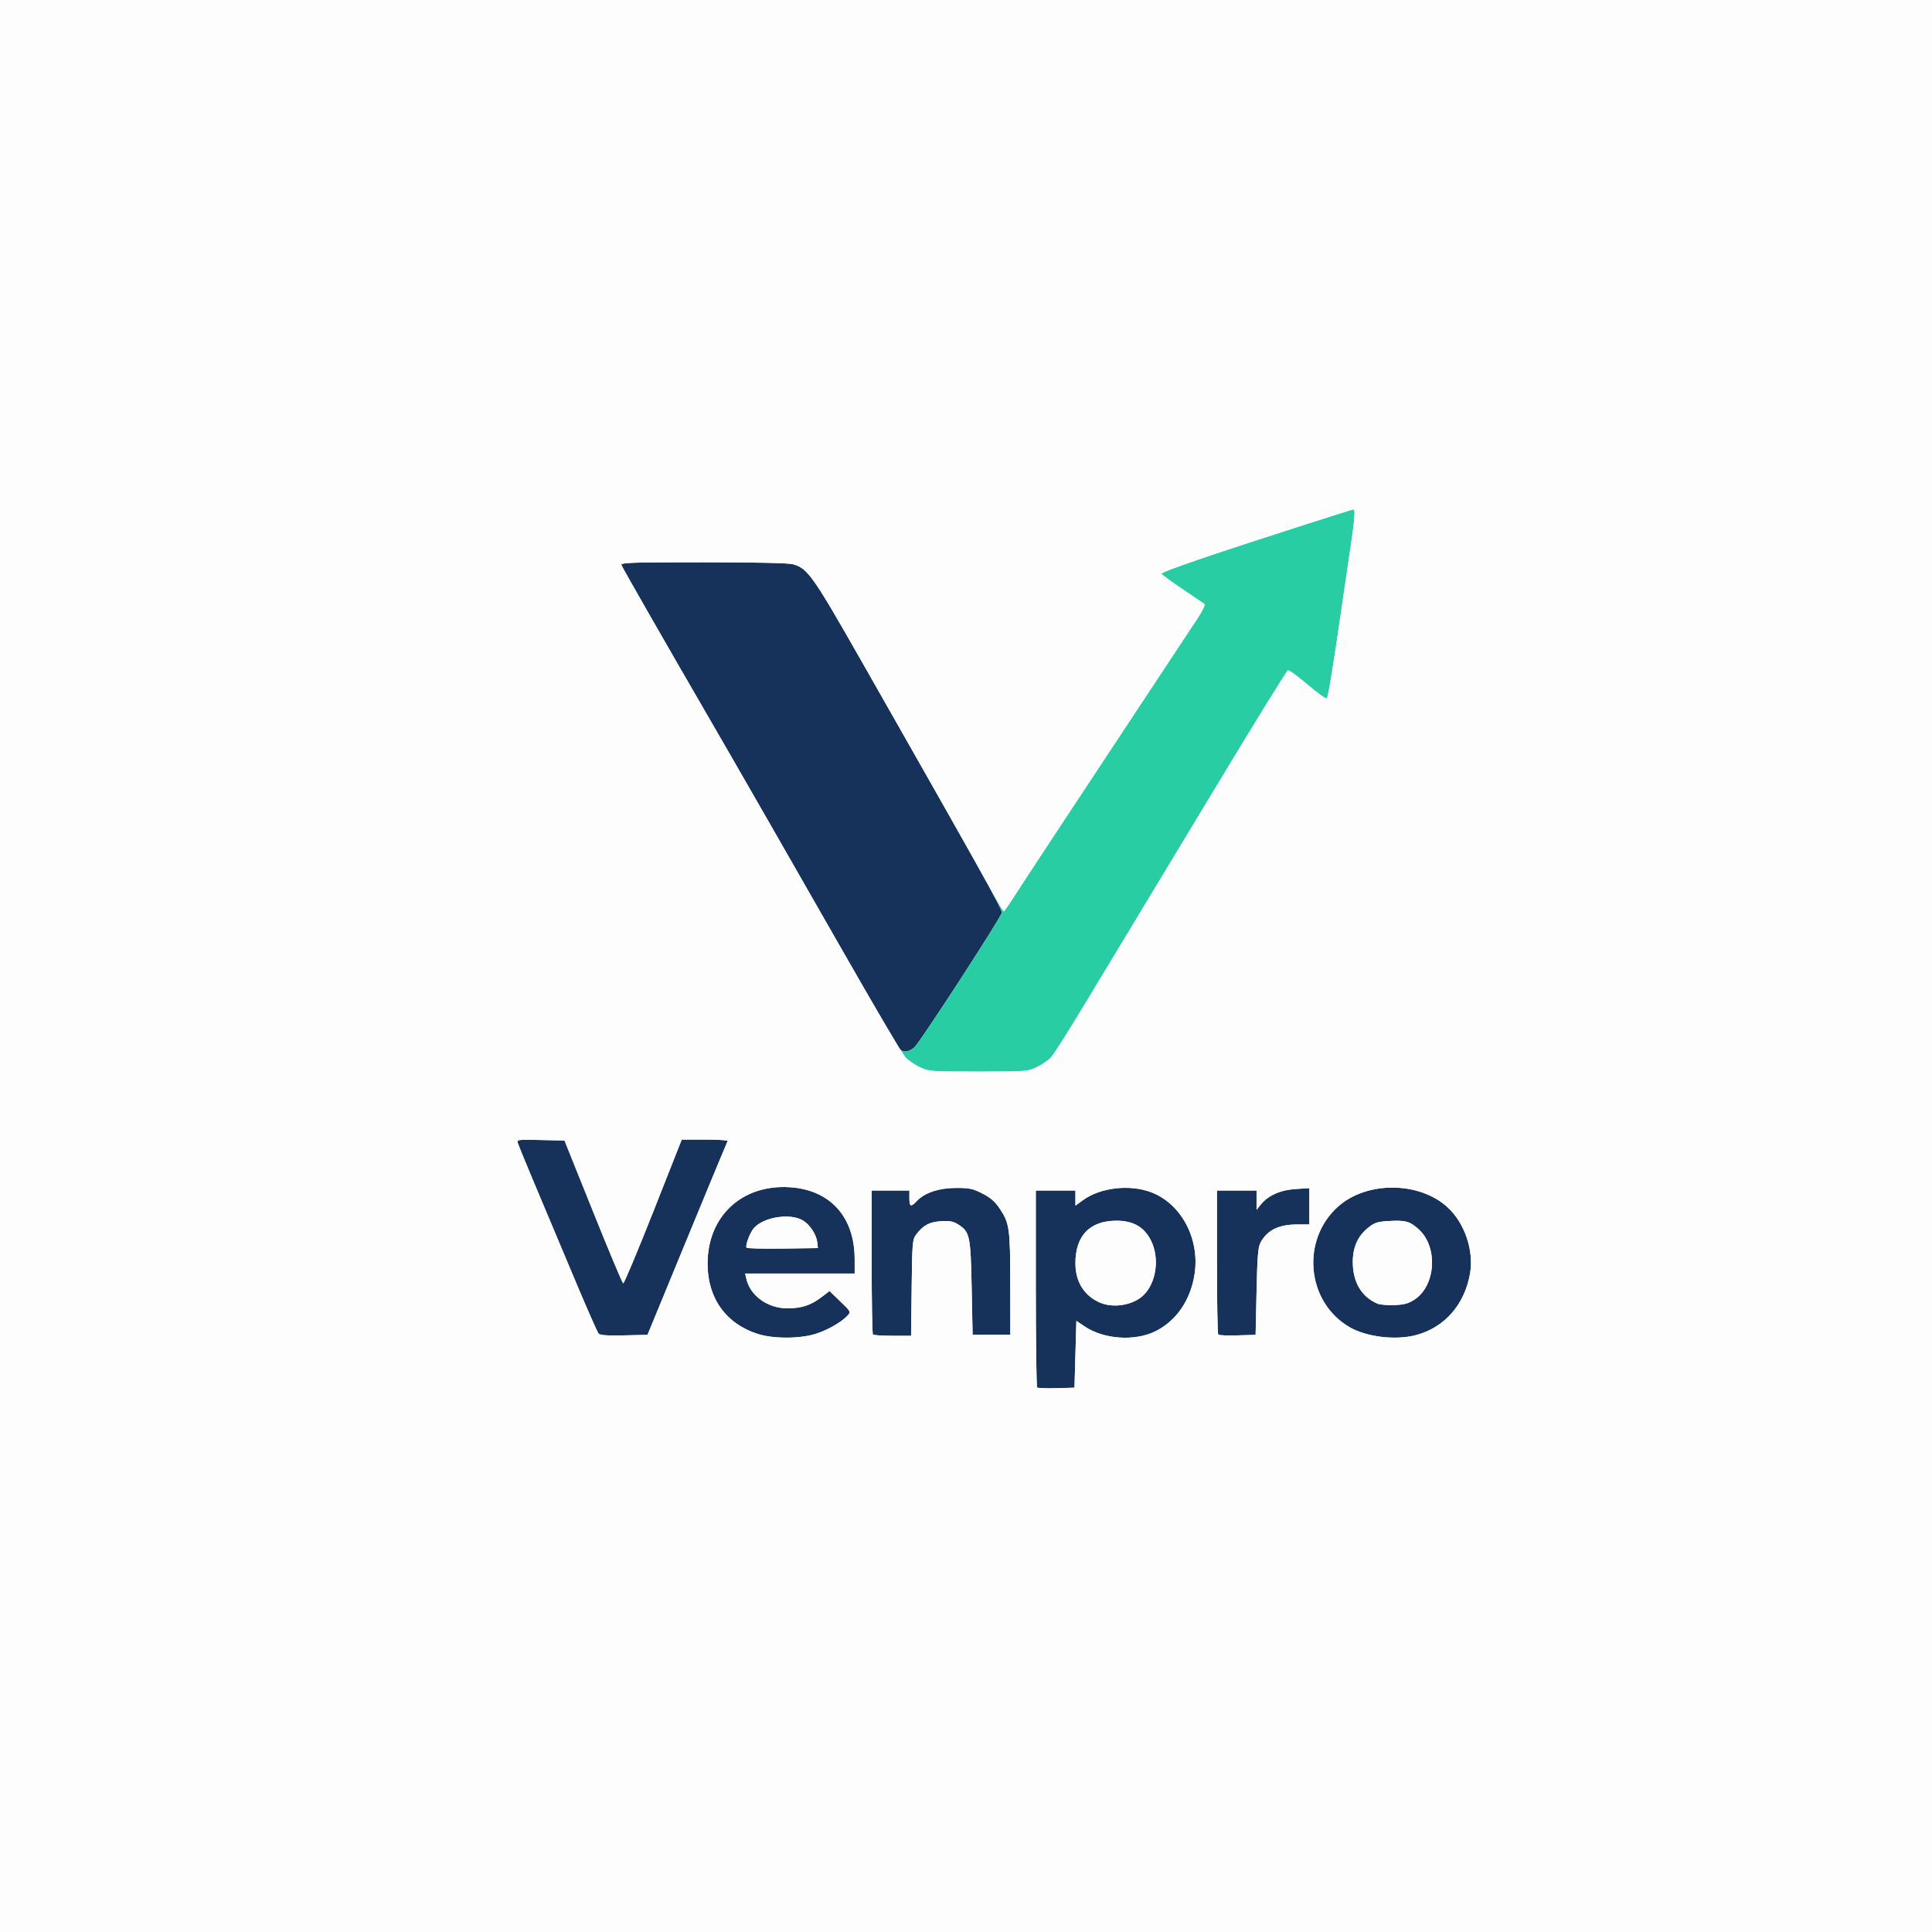
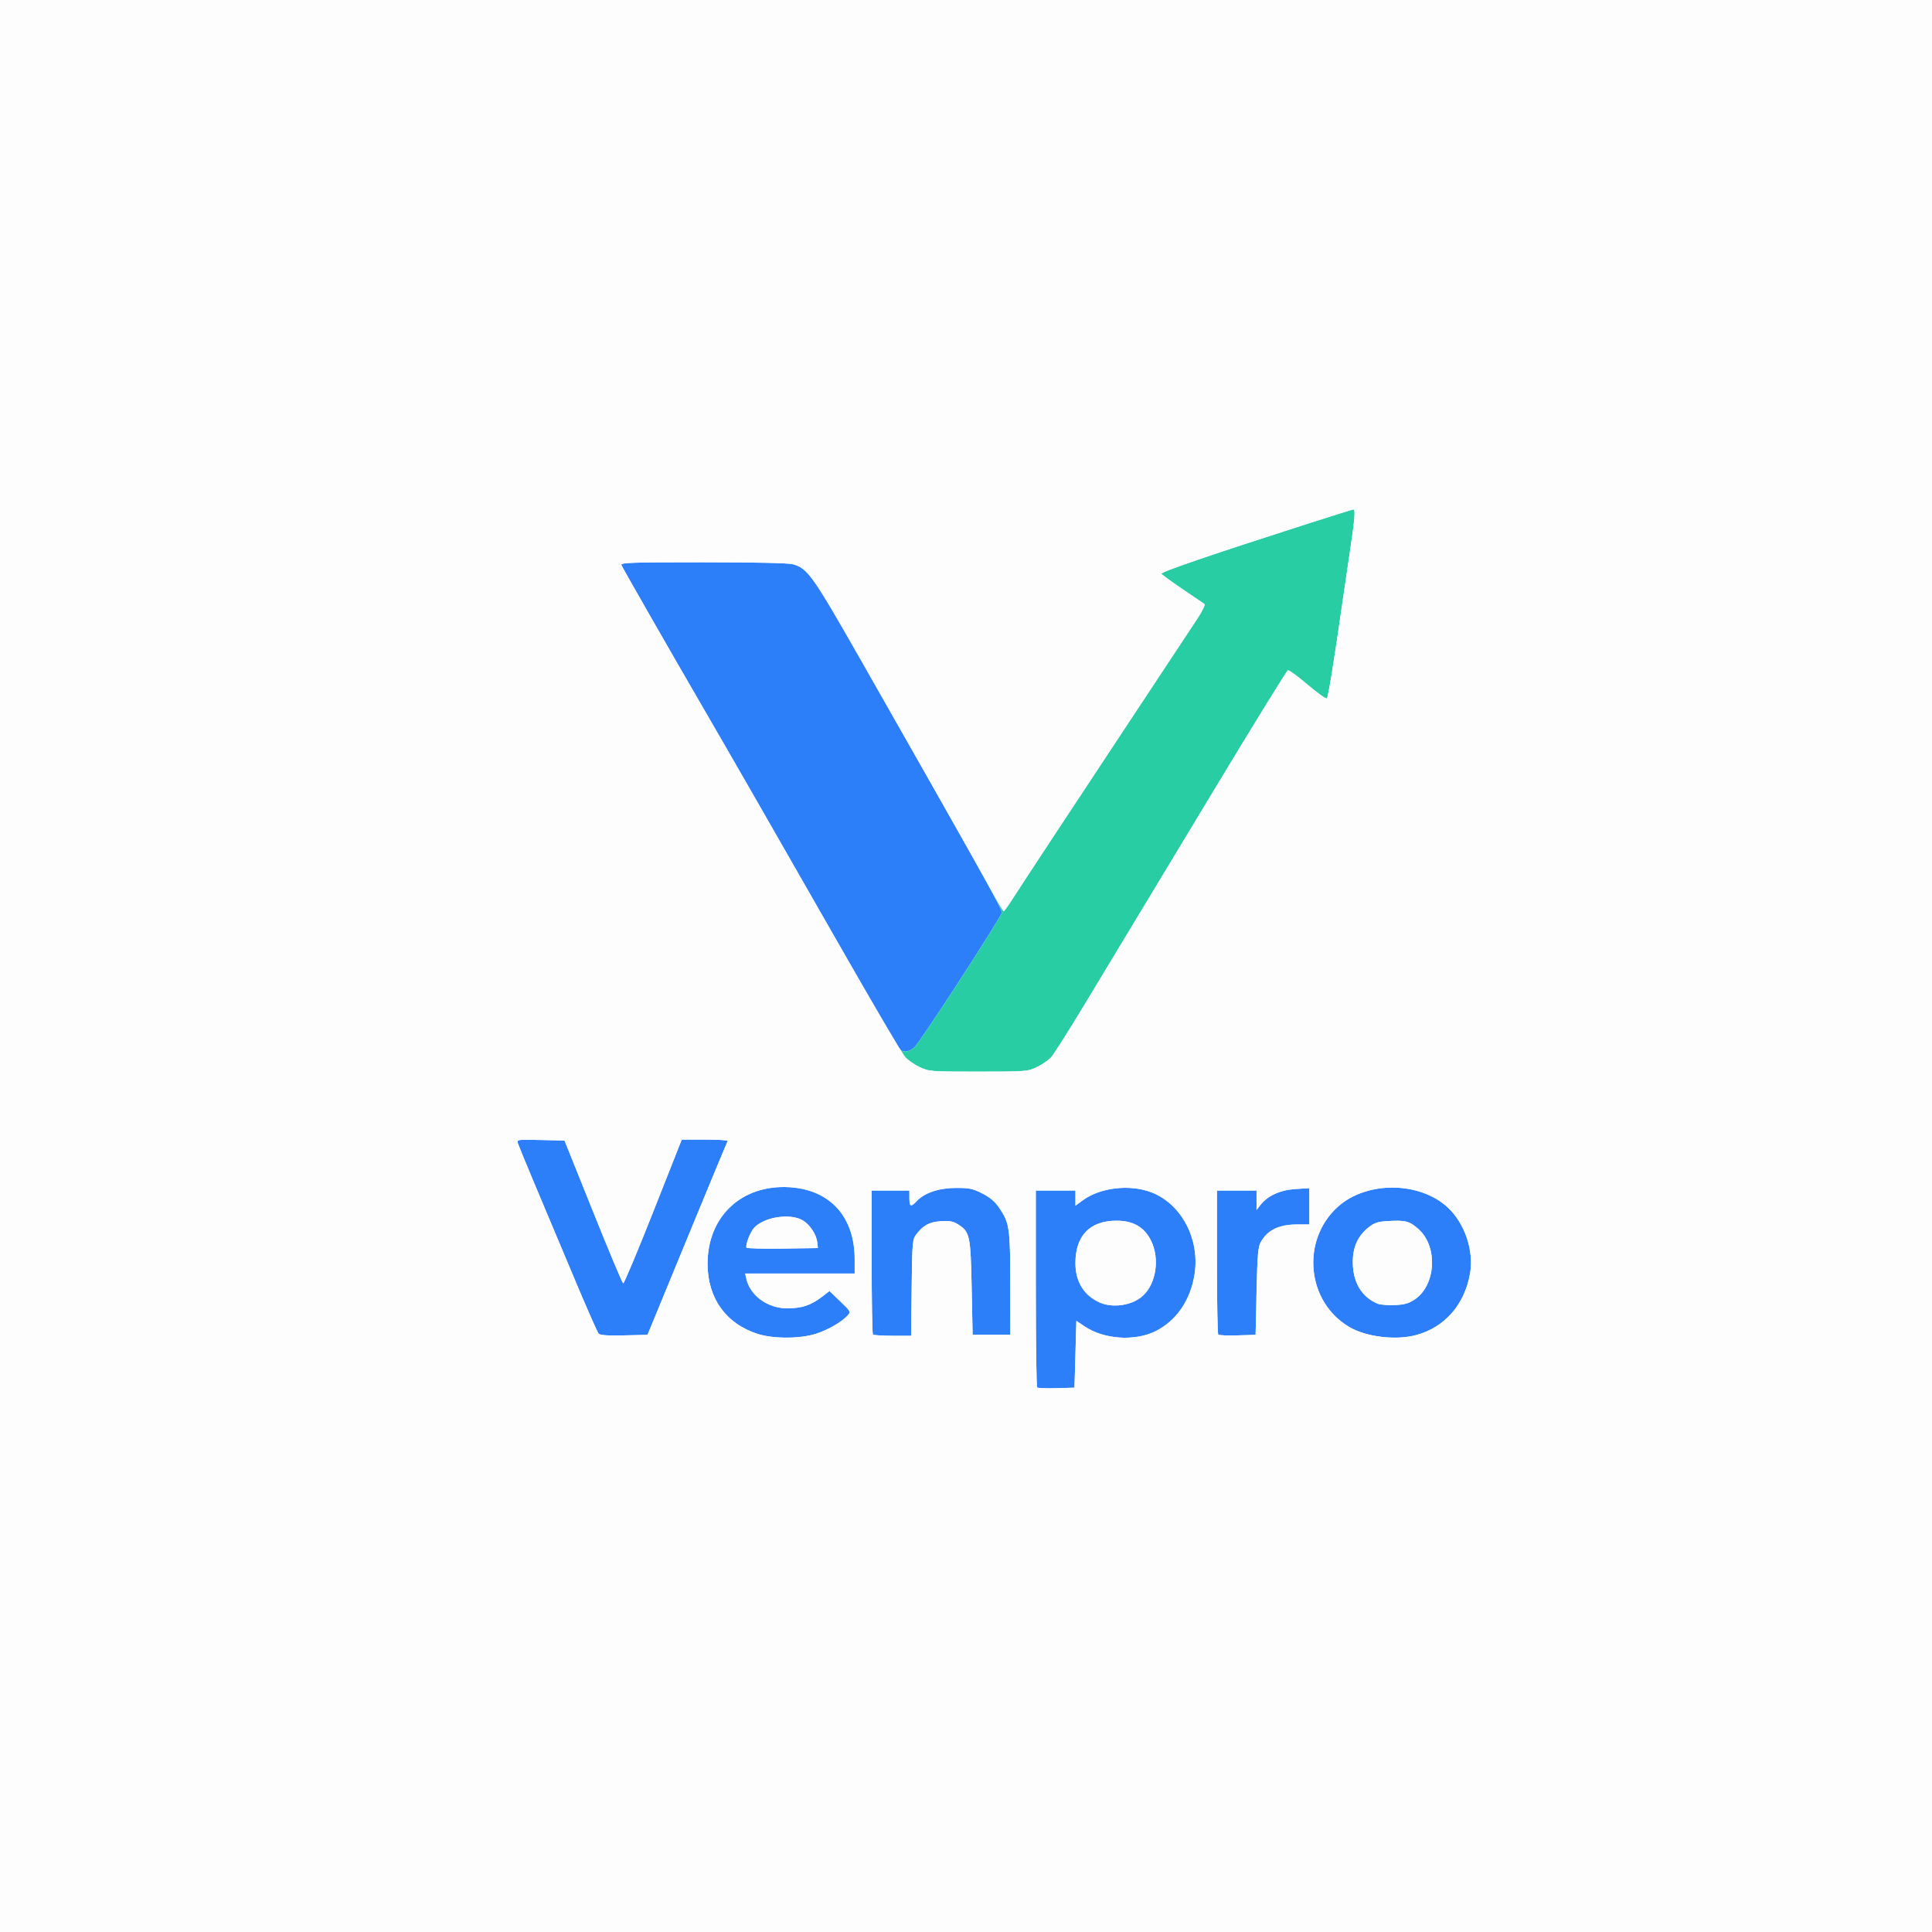
<svg xmlns="http://www.w3.org/2000/svg" width="1024" height="1024" viewBox="0 0 1024 1024">
  <g>
-     <path d="M 484.59 555.18 C481.07,558.06 478.16,558.04 476.12,555.12 C475.11,553.68 464.03,534.50 451.48,512.50 C423.41,463.28 390.97,406.75 374.01,377.50 C351.59,338.83 329.94,301.02 329.36,299.49 C328.86,298.19 334.25,298.00 372.64,298.01 C400.48,298.01 417.90,298.40 420.32,299.07 C428.12,301.24 430.72,304.93 457.18,351.39 C518.40,458.86 531.00,481.45 531.00,483.68 C531.00,485.70 487.38,552.89 484.59,555.18 ZM 570.50 700.09 L 569.50 735.50 L 559.95 735.78 C554.70,735.94 550.09,735.75 549.70,735.37 C549.32,734.98 549.00,711.34 549.00,682.83 L 549.00 631.00 L 570.00 631.00 L 570.00 639.01 L 574.07 636.06 C583.30,629.38 598.82,627.60 610.20,631.94 C626.08,637.98 635.95,656.50 633.19,675.08 C631.12,689.02 623.50,700.16 612.27,705.66 C601.35,711.00 585.06,709.87 574.94,703.07 ZM 750.50 707.64 C739.73,710.51 724.16,708.63 715.18,703.36 C692.49,690.07 689.39,657.32 709.13,639.57 C724.31,625.93 752.29,626.09 767.28,639.91 C776.36,648.28 781.29,662.87 779.15,675.03 C776.24,691.56 765.66,703.61 750.50,707.64 ZM 345.46 702.00 L 343.19 707.50 L 330.74 707.78 C321.57,707.98 318.01,707.72 317.23,706.78 C316.65,706.08 311.80,695.15 306.46,682.50 C286.07,634.18 275.15,608.06 274.51,606.04 C273.86,603.97 274.05,603.94 286.52,604.22 L 299.20 604.50 L 314.35 642.20 C322.68,662.94 329.86,680.04 330.31,680.20 C330.75,680.37 337.91,663.29 346.23,642.25 L 361.34 604.00 L 373.73 604.00 C380.54,604.00 385.92,604.34 385.67,604.75 C385.42,605.16 376.78,625.97 366.47,651.00 C356.16,676.03 346.71,698.97 345.46,702.00 ZM 432.19 707.02 C423.74,709.63 409.82,709.63 401.66,707.03 C384.79,701.64 375.07,688.11 375.02,669.94 C374.95,644.70 393.16,627.67 418.52,629.25 C439.97,630.59 452.96,644.90 452.99,667.25 L 453.00 675.00 L 394.96 675.00 L 395.58 677.75 C397.59,686.79 406.97,693.50 417.50,693.45 C424.91,693.41 429.81,691.79 435.37,687.54 L 439.66 684.27 L 445.37 689.76 C450.85,695.02 451.01,695.33 449.37,697.15 C446.15,700.70 438.60,705.04 432.19,707.02 ZM 483.20 682.57 L 482.90 708.00 L 473.12 708.00 C467.74,708.00 463.03,707.70 462.67,707.33 C462.30,706.97 462.00,689.64 462.00,668.83 L 462.00 631.00 L 482.00 631.00 L 482.00 635.00 C482.00,639.63 482.77,639.94 485.92,636.58 C490.05,632.19 497.59,629.66 506.67,629.63 C513.79,629.60 515.59,629.98 520.67,632.57 C524.90,634.73 527.39,636.87 529.74,640.37 C535.07,648.31 535.44,650.92 535.47,680.50 L 535.50 707.50 L 515.50 707.50 L 515.00 682.50 C514.45,654.79 514.03,652.88 507.70,648.90 C505.20,647.33 503.23,646.97 498.74,647.26 C492.60,647.65 489.23,649.47 485.56,654.38 C483.63,656.97 483.48,658.70 483.20,682.57 ZM 666.00 684.50 L 665.50 707.50 L 655.95 707.78 C650.70,707.94 646.09,707.75 645.70,707.37 C645.32,706.98 645.00,689.64 645.00,668.83 L 645.00 631.00 L 666.00 631.00 L 666.00 641.27 L 668.07 638.63 C671.95,633.71 678.50,630.73 686.61,630.21 L 694.00 629.74 L 694.00 649.00 L 687.47 649.00 C677.79,649.00 671.72,651.99 668.15,658.50 C666.80,660.95 666.41,665.69 666.00,684.50 ZM 583.00 690.41 C590.09,693.48 600.35,691.81 605.83,686.70 C612.82,680.19 614.74,667.07 610.10,657.64 C606.54,650.39 600.70,647.00 591.76,647.00 C577.65,647.00 570.00,654.92 570.00,669.51 C570.00,679.36 574.61,686.77 583.00,690.41 ZM 730.15 690.98 C731.44,691.53 735.47,691.86 739.11,691.71 C744.31,691.51 746.58,690.88 749.74,688.79 C761.05,681.31 762.26,660.89 751.95,651.57 C747.20,647.29 744.96,646.66 736.04,647.17 C730.16,647.50 728.54,648.02 725.31,650.59 C719.69,655.05 717.00,661.02 717.01,668.96 C717.03,679.61 721.67,687.40 730.15,690.98 ZM 395.67 661.27 C395.93,661.70 404.55,661.92 414.82,661.77 L 433.50 661.50 L 433.17 658.50 C432.73,654.38 429.33,649.17 425.60,646.90 C418.97,642.86 404.94,644.98 399.65,650.83 C397.59,653.11 394.93,660.08 395.67,661.27 Z" fill="rgb(23,50,90)" />
+     <path d="M 484.59 555.18 C481.07,558.06 478.16,558.04 476.12,555.12 C475.11,553.68 464.03,534.50 451.48,512.50 C423.41,463.28 390.97,406.75 374.01,377.50 C351.59,338.83 329.94,301.02 329.36,299.49 C328.86,298.19 334.25,298.00 372.64,298.01 C400.48,298.01 417.90,298.40 420.32,299.07 C428.12,301.24 430.72,304.93 457.18,351.39 C518.40,458.86 531.00,481.45 531.00,483.68 C531.00,485.70 487.38,552.89 484.59,555.18 ZM 570.50 700.09 L 569.50 735.50 L 559.95 735.78 C554.70,735.94 550.09,735.75 549.70,735.37 C549.32,734.98 549.00,711.34 549.00,682.83 L 549.00 631.00 L 570.00 631.00 L 570.00 639.01 L 574.07 636.06 C583.30,629.38 598.82,627.60 610.20,631.94 C626.08,637.98 635.95,656.50 633.19,675.08 C631.12,689.02 623.50,700.16 612.27,705.66 C601.35,711.00 585.06,709.87 574.94,703.07 ZM 750.50 707.64 C739.73,710.51 724.16,708.63 715.18,703.36 C692.49,690.07 689.39,657.32 709.13,639.57 C724.31,625.93 752.29,626.09 767.28,639.91 C776.36,648.28 781.29,662.87 779.15,675.03 C776.24,691.56 765.66,703.61 750.50,707.64 ZM 345.46 702.00 L 343.19 707.50 L 330.74 707.78 C321.57,707.98 318.01,707.72 317.23,706.78 C316.65,706.08 311.80,695.15 306.46,682.50 C286.07,634.18 275.15,608.06 274.51,606.04 C273.86,603.97 274.05,603.94 286.52,604.22 L 299.20 604.50 L 314.35 642.20 C322.68,662.94 329.86,680.04 330.31,680.20 C330.75,680.37 337.91,663.29 346.23,642.25 L 361.34 604.00 L 373.73 604.00 C380.54,604.00 385.92,604.34 385.67,604.75 C385.42,605.16 376.78,625.97 366.47,651.00 C356.16,676.03 346.71,698.97 345.46,702.00 ZM 432.19 707.02 C423.74,709.63 409.82,709.63 401.66,707.03 C384.79,701.64 375.07,688.11 375.02,669.94 C374.95,644.70 393.16,627.67 418.52,629.25 C439.97,630.59 452.96,644.90 452.99,667.25 L 453.00 675.00 L 394.96 675.00 L 395.58 677.75 C397.59,686.79 406.97,693.50 417.50,693.45 C424.91,693.41 429.81,691.79 435.37,687.54 L 439.66 684.27 L 445.37 689.76 C450.85,695.02 451.01,695.33 449.37,697.15 C446.15,700.70 438.60,705.04 432.19,707.02 ZM 483.20 682.57 L 482.90 708.00 L 473.12 708.00 C467.74,708.00 463.03,707.70 462.67,707.33 C462.30,706.97 462.00,689.64 462.00,668.83 L 462.00 631.00 L 482.00 631.00 L 482.00 635.00 C482.00,639.63 482.77,639.94 485.92,636.58 C490.05,632.19 497.59,629.66 506.67,629.63 C513.79,629.60 515.59,629.98 520.67,632.57 C524.90,634.73 527.39,636.87 529.74,640.37 C535.07,648.31 535.44,650.92 535.47,680.50 L 535.50 707.50 L 515.50 707.50 L 515.00 682.50 C514.45,654.79 514.03,652.88 507.70,648.90 C505.20,647.33 503.23,646.97 498.74,647.26 C492.60,647.65 489.23,649.47 485.56,654.38 C483.63,656.97 483.48,658.70 483.20,682.57 ZM 666.00 684.50 L 665.50 707.50 L 655.95 707.78 C650.70,707.94 646.09,707.75 645.70,707.37 C645.32,706.98 645.00,689.64 645.00,668.83 L 645.00 631.00 L 666.00 631.00 L 666.00 641.27 L 668.07 638.63 C671.95,633.71 678.50,630.73 686.61,630.21 L 694.00 629.74 L 694.00 649.00 L 687.47 649.00 C677.79,649.00 671.72,651.99 668.15,658.50 C666.80,660.95 666.41,665.69 666.00,684.50 ZM 583.00 690.41 C590.09,693.48 600.35,691.81 605.83,686.70 C612.82,680.19 614.74,667.07 610.10,657.64 C606.54,650.39 600.70,647.00 591.76,647.00 C577.65,647.00 570.00,654.92 570.00,669.51 C570.00,679.36 574.61,686.77 583.00,690.41 ZM 730.15 690.98 C731.44,691.53 735.47,691.86 739.11,691.71 C744.31,691.51 746.58,690.88 749.74,688.79 C761.05,681.31 762.26,660.89 751.95,651.57 C747.20,647.29 744.96,646.66 736.04,647.17 C730.16,647.50 728.54,648.02 725.31,650.59 C719.69,655.05 717.00,661.02 717.01,668.96 C717.03,679.61 721.67,687.40 730.15,690.98 ZM 395.67 661.27 C395.93,661.70 404.55,661.92 414.82,661.77 L 433.50 661.50 L 433.17 658.50 C432.73,654.38 429.33,649.17 425.60,646.90 C418.97,642.86 404.94,644.98 399.65,650.83 C397.59,653.11 394.93,660.08 395.67,661.27 Z" fill="#2d7ff9" />
    <path d="M 484.59 555.18 C487.38,552.89 531.00,485.70 531.00,483.68 C531.00,482.61 528.12,476.89 518.42,459.46 C521.64,465.20 524.09,469.59 525.56,472.25 C528.82,478.16 531.71,483.00 531.99,482.99 C532.27,482.99 534.29,480.17 536.48,476.74 C541.34,469.13 569.82,425.88 604.47,373.50 C618.66,352.05 632.30,331.42 634.79,327.65 C637.27,323.89 638.89,320.51 638.38,320.15 C637.87,319.79 632.66,316.25 626.80,312.28 C620.95,308.31 615.89,304.63 615.57,304.11 C615.01,303.21 642.72,293.72 693.11,277.57 C706.09,273.41 717.01,270.00 717.36,270.00 C718.49,270.00 718.06,275.09 715.46,292.50 C714.07,301.85 712.28,314.00 711.49,319.50 C706.88,351.61 703.99,369.41 703.27,370.13 C702.83,370.57 698.25,367.33 693.10,362.93 C687.96,358.52 683.24,355.09 682.62,355.29 C682.01,355.50 665.08,382.91 645.00,416.21 C624.92,449.50 604.85,482.77 600.38,490.12 C595.92,497.48 584.95,515.65 576.01,530.50 C567.07,545.35 558.58,558.79 557.13,560.38 C555.68,561.96 552.25,564.32 549.50,565.62 C544.64,567.91 543.76,567.98 518.50,567.98 C493.24,567.98 492.36,567.91 487.50,565.62 C484.75,564.32 481.31,561.96 479.85,560.38 C479.55,560.05 478.64,558.65 477.22,556.34 C479.15,557.96 481.66,557.57 484.59,555.18 ZM 449.71 509.40 C447.76,506.01 445.77,502.53 443.75,499.00 C423.17,463.01 408.26,436.95 396.97,417.31 C412.87,444.95 432.06,478.46 449.71,509.40 ZM 425.77 301.72 C430.91,305.82 437.11,316.16 455.19,347.89 C455.85,349.06 456.52,350.22 457.18,351.39 C437.49,316.81 431.01,305.92 425.77,301.72 ZM 355.41 345.31 C361.23,355.42 367.59,366.42 374.01,377.50 C368.37,367.80 361.78,356.38 355.41,345.31 Z" fill="rgb(41,205,164)" />
    <path d="M 0.00 512.00 L 0.00 0.00 L 512.00 0.00 L 1024.00 0.00 L 1024.00 512.00 L 1024.00 1024.00 L 512.00 1024.00 L 0.00 1024.00 L 0.00 512.00 ZM 570.00 717.79 L 570.50 700.09 L 574.94 703.07 C585.06,709.87 601.35,711.00 612.27,705.66 C623.50,700.16 631.12,689.02 633.19,675.08 C635.95,656.50 626.08,637.98 610.20,631.94 C598.82,627.60 583.30,629.38 574.07,636.06 L 570.00 639.01 L 570.00 635.01 L 570.00 631.00 L 559.50 631.00 L 549.00 631.00 L 549.00 682.83 C549.00,711.34 549.32,734.98 549.70,735.37 C550.09,735.75 554.70,735.94 559.95,735.78 L 569.50 735.50 L 570.00 717.79 ZM 432.19 707.02 C438.60,705.04 446.15,700.70 449.37,697.15 C451.01,695.33 450.85,695.02 445.37,689.76 L 439.66 684.27 L 435.37 687.54 C429.81,691.79 424.91,693.41 417.50,693.45 C406.97,693.50 397.59,686.79 395.58,677.75 L 394.96 675.00 L 423.98 675.00 L 453.00 675.00 L 452.99 667.25 C452.96,644.90 439.97,630.59 418.52,629.25 C393.16,627.67 374.95,644.70 375.02,669.94 C375.07,688.11 384.79,701.64 401.66,707.03 C409.82,709.63 423.74,709.63 432.19,707.02 ZM 750.50 707.64 C765.66,703.61 776.24,691.56 779.15,675.03 C781.29,662.87 776.36,648.28 767.28,639.91 C752.29,626.09 724.31,625.93 709.13,639.57 C689.39,657.32 692.49,690.07 715.18,703.36 C724.16,708.63 739.73,710.51 750.50,707.64 ZM 345.46 702.00 C346.71,698.97 356.16,676.03 366.47,651.00 C376.78,625.97 385.42,605.16 385.67,604.75 C385.92,604.34 380.54,604.00 373.73,604.00 L 361.34 604.00 L 346.23 642.25 C337.91,663.29 330.75,680.37 330.31,680.20 C329.86,680.04 322.68,662.94 314.35,642.20 L 299.20 604.50 L 286.52 604.22 C274.05,603.94 273.86,603.97 274.51,606.04 C275.15,608.06 286.07,634.18 306.46,682.50 C311.80,695.15 316.65,706.08 317.23,706.78 C318.01,707.72 321.57,707.98 330.74,707.78 L 343.19 707.50 L 345.46 702.00 ZM 483.20 682.57 C483.48,658.70 483.63,656.97 485.56,654.38 C489.23,649.47 492.60,647.65 498.74,647.26 C503.23,646.97 505.20,647.33 507.70,648.90 C514.03,652.88 514.45,654.79 515.00,682.50 L 515.50 707.50 L 525.50 707.50 L 535.50 707.50 L 535.47 680.50 C535.44,650.92 535.07,648.31 529.74,640.37 C527.39,636.87 524.90,634.73 520.67,632.57 C515.59,629.98 513.79,629.60 506.67,629.63 C497.59,629.66 490.05,632.19 485.92,636.58 C482.77,639.94 482.00,639.63 482.00,635.00 L 482.00 631.00 L 472.00 631.00 L 462.00 631.00 L 462.00 668.83 C462.00,689.64 462.30,706.97 462.67,707.33 C463.03,707.70 467.74,708.00 473.12,708.00 L 482.90 708.00 L 483.20 682.57 ZM 666.00 684.50 C666.41,665.69 666.80,660.95 668.15,658.50 C671.72,651.99 677.79,649.00 687.47,649.00 L 694.00 649.00 L 694.00 639.37 L 694.00 629.74 L 686.61 630.21 C678.50,630.73 671.95,633.71 668.07,638.63 L 666.00 641.27 L 666.00 636.13 L 666.00 631.00 L 655.50 631.00 L 645.00 631.00 L 645.00 668.83 C645.00,689.64 645.32,706.98 645.70,707.37 C646.09,707.75 650.70,707.94 655.95,707.78 L 665.50 707.50 L 666.00 684.50 ZM 549.50 565.62 C552.25,564.32 555.68,561.96 557.13,560.38 C558.58,558.79 567.07,545.35 576.01,530.50 C584.95,515.65 595.92,497.48 600.38,490.12 C604.85,482.77 624.92,449.50 645.00,416.21 C665.08,382.91 682.01,355.50 682.62,355.29 C683.24,355.09 687.96,358.52 693.10,362.93 C698.25,367.33 702.83,370.57 703.27,370.13 C703.99,369.41 706.88,351.61 711.49,319.50 C712.28,314.00 714.07,301.85 715.46,292.50 C718.06,275.09 718.49,270.00 717.36,270.00 C717.01,270.00 706.09,273.41 693.11,277.57 C642.72,293.72 615.01,303.21 615.57,304.11 C615.89,304.63 620.95,308.31 626.80,312.28 C632.66,316.25 637.87,319.79 638.38,320.15 C638.89,320.51 637.27,323.89 634.79,327.65 C632.30,331.42 618.66,352.05 604.47,373.50 C569.82,425.88 541.34,469.13 536.48,476.74 C534.29,480.17 532.27,482.99 531.99,482.99 C531.71,483.00 528.82,478.16 525.56,472.25 C518.12,458.75 485.42,400.97 455.19,347.89 C430.82,305.11 428.04,301.21 420.32,299.07 C417.90,298.40 400.48,298.01 372.64,298.01 C334.41,298.00 328.86,298.19 329.35,299.47 C329.90,300.91 356.55,347.48 374.01,377.50 C386.15,398.39 404.81,430.90 443.75,499.00 C462.15,531.17 478.39,558.79 479.85,560.38 C481.31,561.96 484.75,564.32 487.50,565.62 C492.36,567.91 493.24,567.98 518.50,567.98 C543.76,567.98 544.64,567.91 549.50,565.62 ZM 583.00 690.41 C574.61,686.77 570.00,679.36 570.00,669.51 C570.00,654.92 577.65,647.00 591.76,647.00 C600.70,647.00 606.54,650.39 610.10,657.64 C614.74,667.07 612.82,680.19 605.83,686.70 C600.35,691.81 590.09,693.48 583.00,690.41 ZM 395.67 661.27 C394.93,660.08 397.59,653.11 399.65,650.83 C404.94,644.98 418.97,642.86 425.60,646.90 C429.33,649.17 432.73,654.38 433.17,658.50 L 433.50 661.50 L 414.82 661.77 C404.55,661.92 395.93,661.70 395.67,661.27 ZM 730.15 690.98 C721.67,687.40 717.03,679.61 717.01,668.96 C717.00,661.02 719.69,655.05 725.31,650.59 C728.54,648.02 730.16,647.50 736.04,647.17 C744.96,646.66 747.20,647.29 751.95,651.57 C762.26,660.89 761.05,681.31 749.74,688.79 C746.58,690.88 744.31,691.51 739.11,691.71 C735.47,691.86 731.44,691.53 730.15,690.98 Z" fill="rgb(253,253,253)" />
  </g>
</svg>
